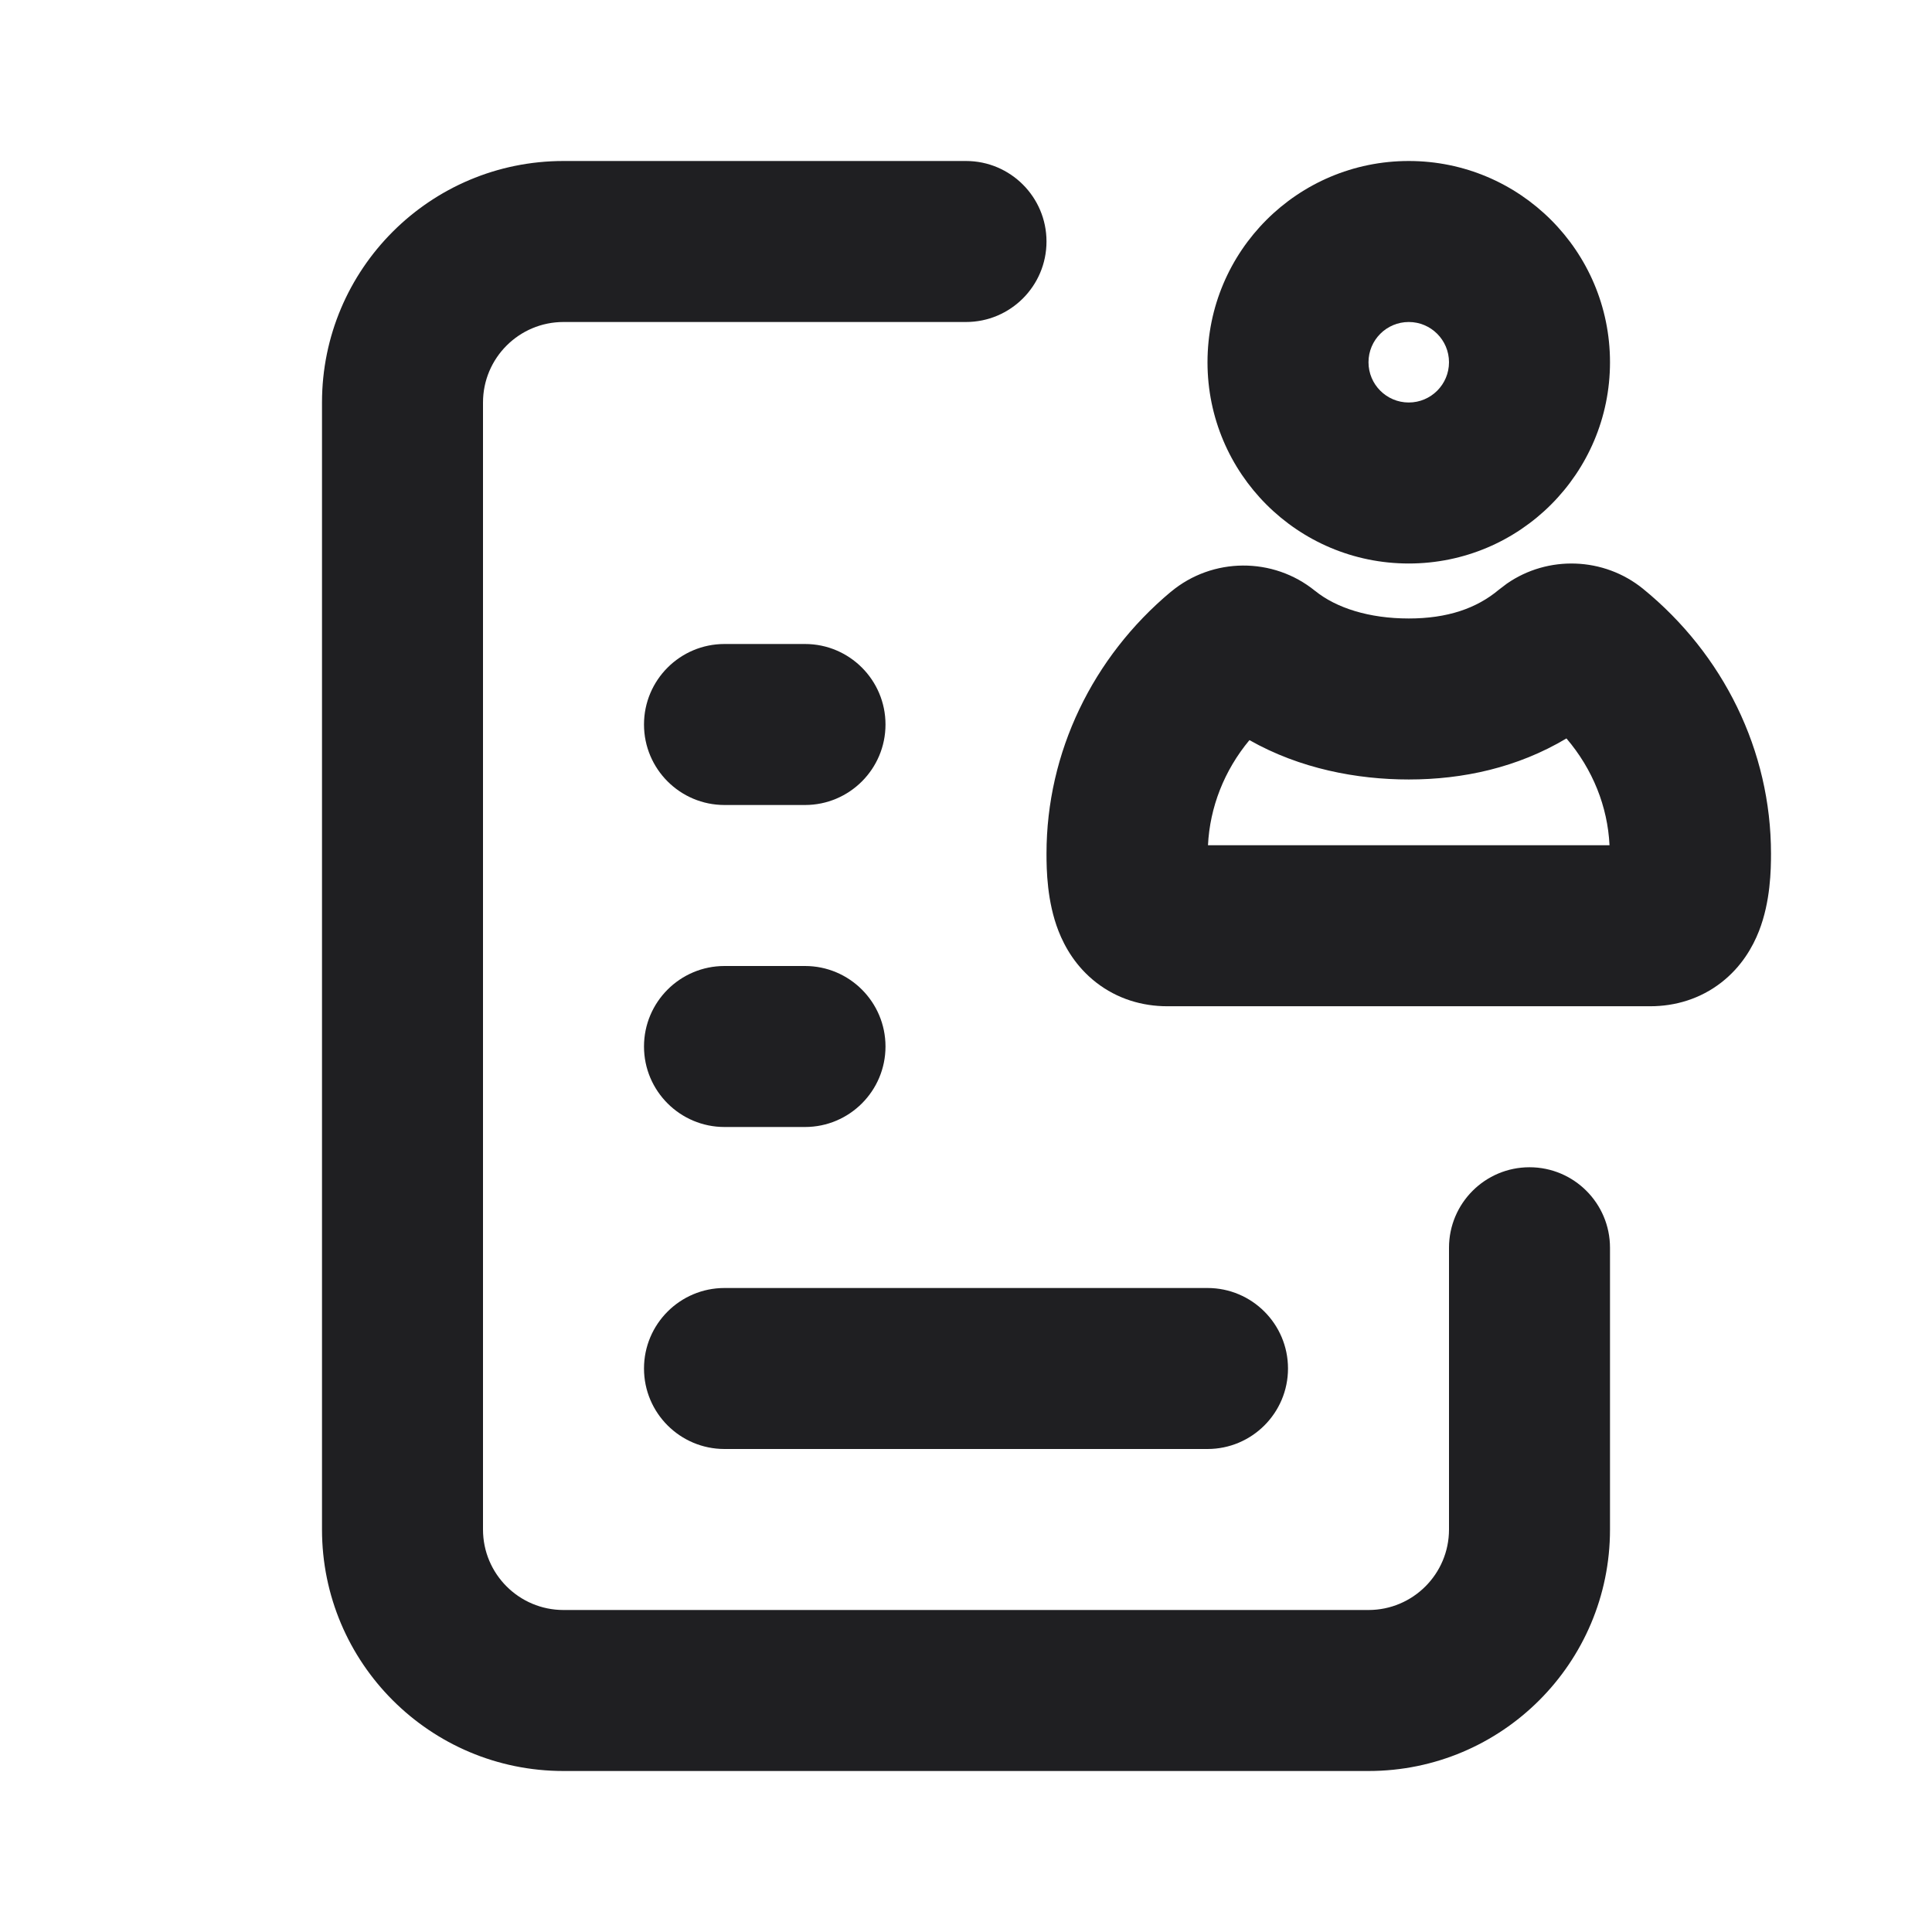
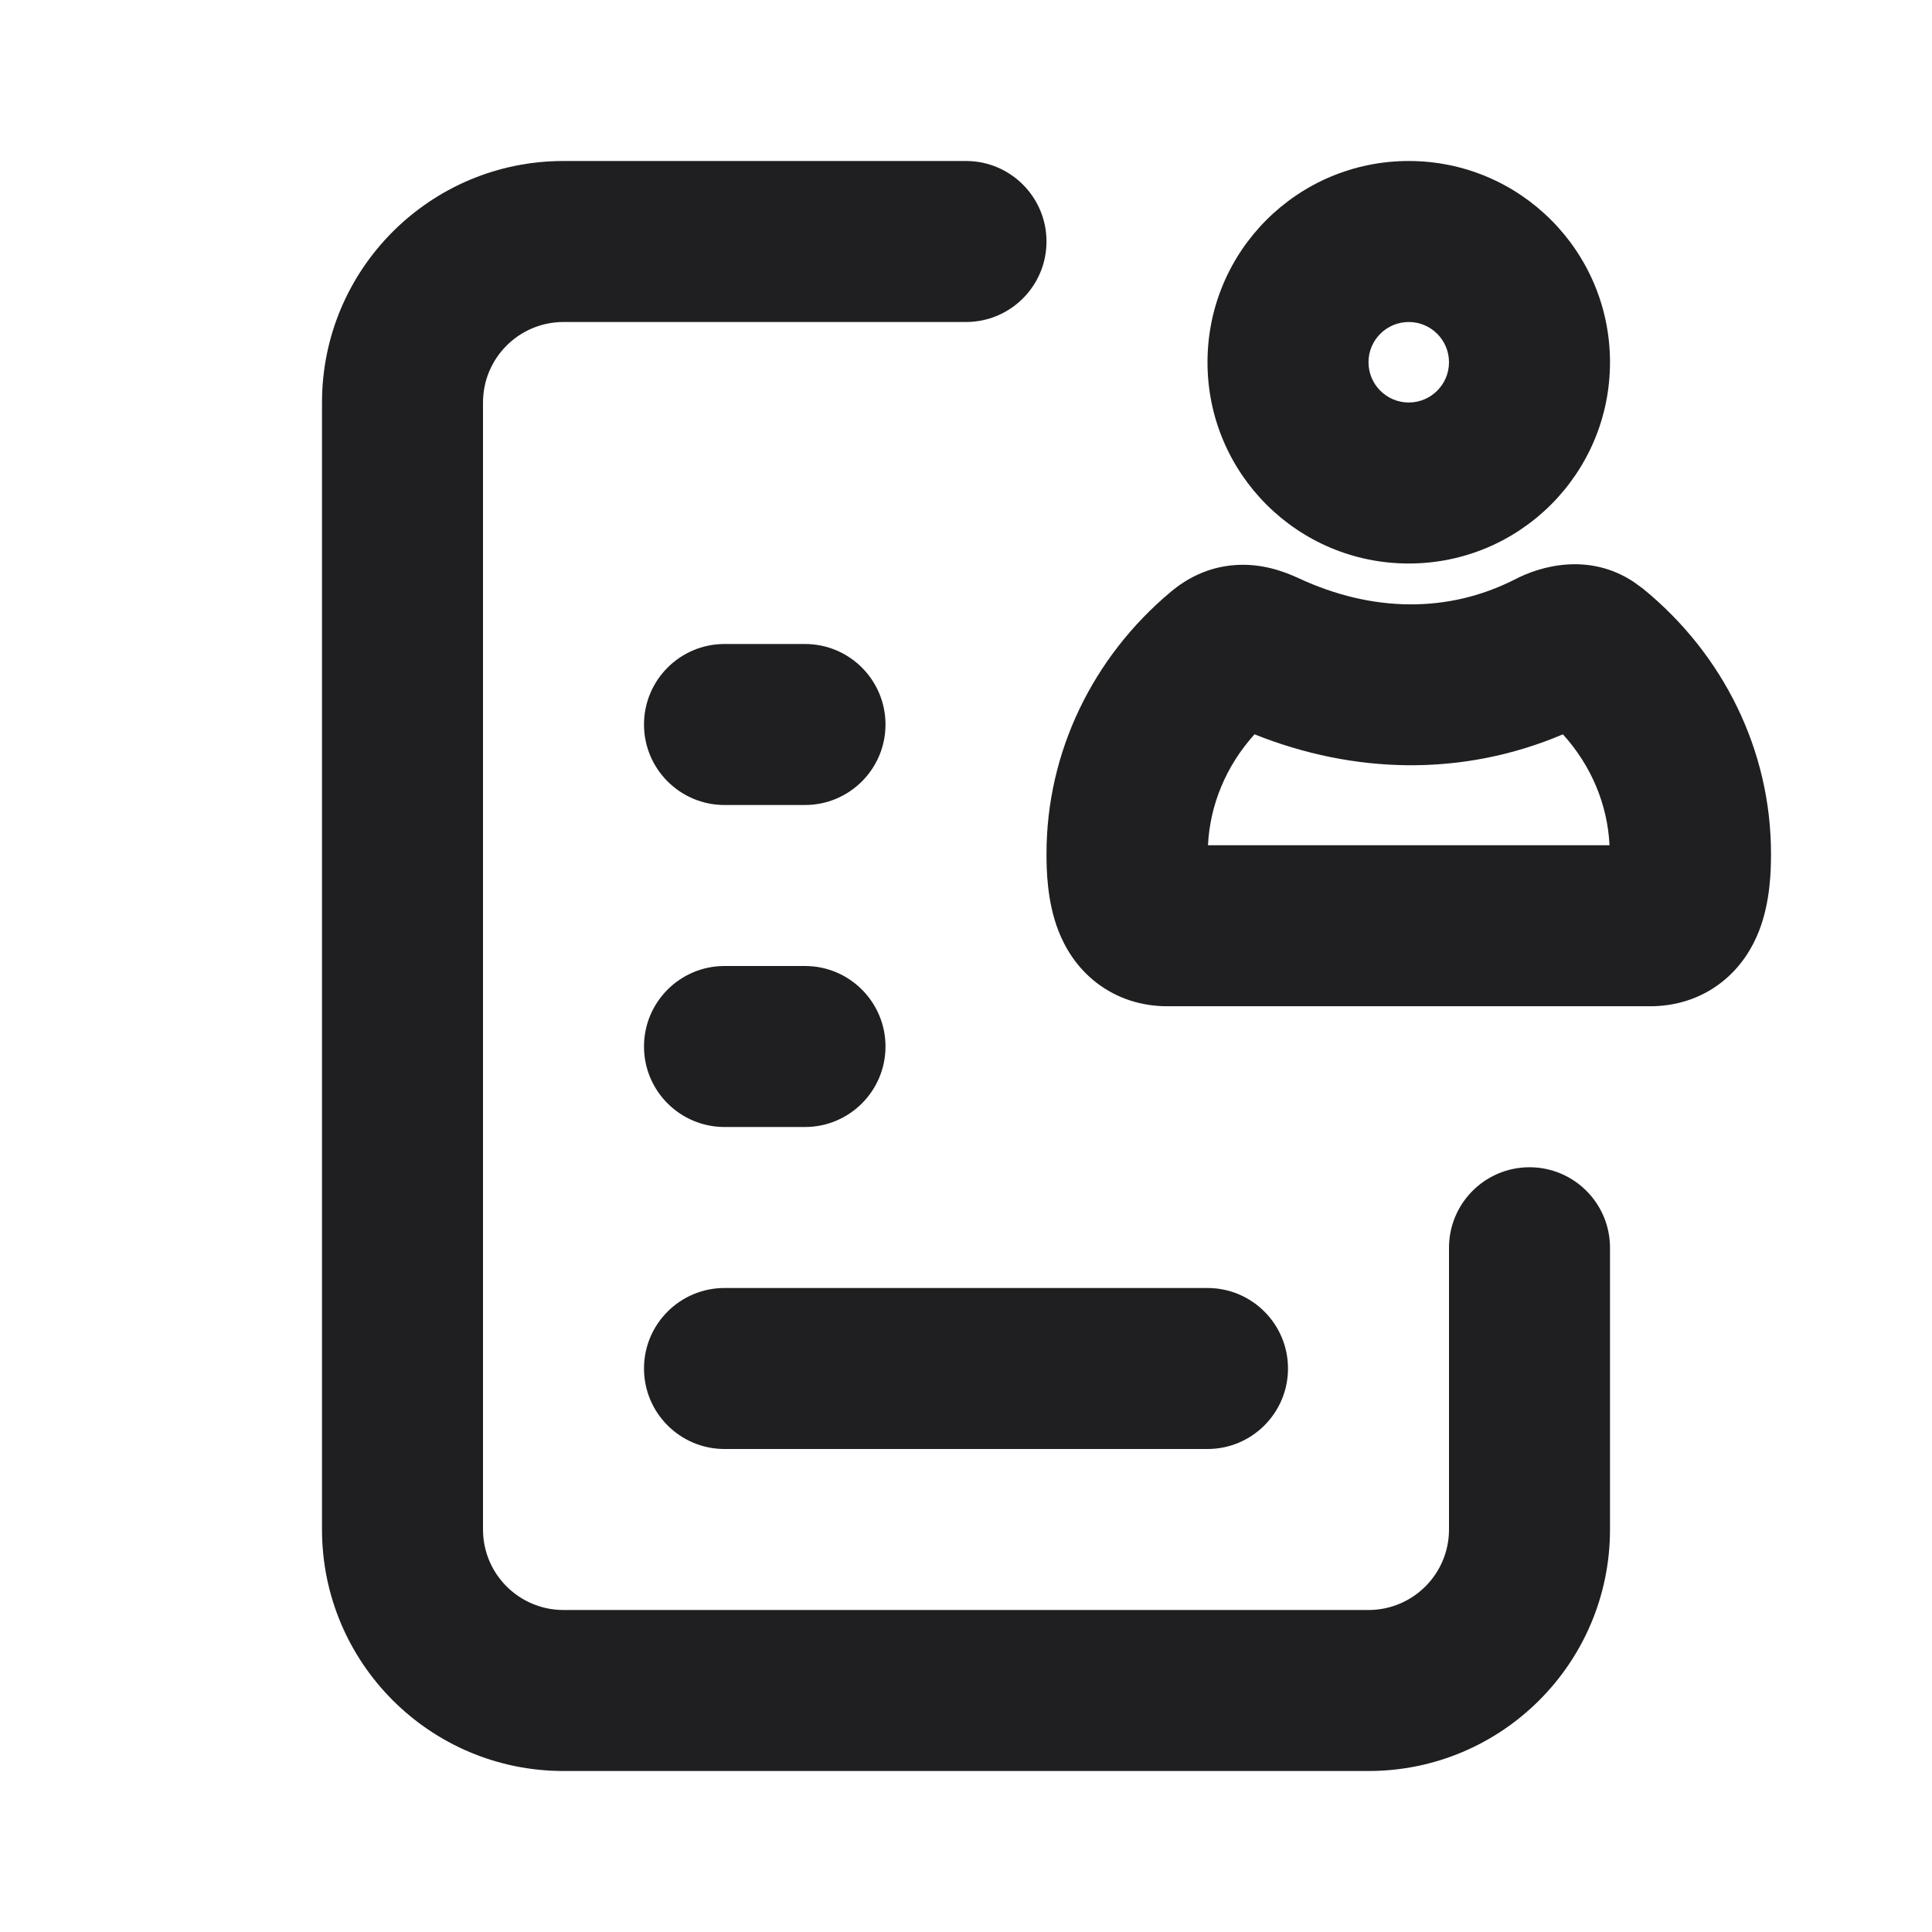
<svg xmlns="http://www.w3.org/2000/svg" width="24" height="24" viewBox="0 0 24 24" fill="none">
  <path d="M12 2C12.552 2 13 2.448 13 3C13 3.552 12.552 4 12 4H7C6.448 4 6 4.448 6 5V19C6 19.552 6.448 20 7 20H17C17.552 20 18 19.552 18 19V15.5C18 14.948 18.448 14.5 19 14.5C19.552 14.5 20 14.948 20 15.5V19C20 20.657 18.657 22 17 22H7C5.343 22 4 20.657 4 19V5C4 3.343 5.343 2 7 2H12Z" fill="#1F1F22" />
  <path d="M15 16C15.552 16 16 16.448 16 17C16 17.552 15.552 18 15 18H9C8.448 18 8 17.552 8 17C8 16.448 8.448 16 9 16H15Z" fill="#1F1F22" />
  <path d="M10 12C10.552 12 11 12.448 11 13C11 13.552 10.552 14 10 14H9C8.448 14 8 13.552 8 13C8 12.448 8.448 12 9 12H10Z" fill="#1F1F22" />
-   <path fill-rule="evenodd" clip-rule="evenodd" d="M18.719 7.25C19.229 6.896 19.923 6.919 20.41 7.314C21.409 8.128 22 9.325 22 10.604C22 10.805 21.994 11.199 21.851 11.565C21.773 11.765 21.634 12.009 21.384 12.204C21.121 12.409 20.81 12.5 20.5 12.5H14.5C14.19 12.5 13.879 12.409 13.616 12.204C13.366 12.009 13.227 11.765 13.149 11.565C13.006 11.199 13 10.805 13 10.604C13 9.346 13.573 8.164 14.544 7.352L14.546 7.351C15.062 6.921 15.815 6.917 16.335 7.339L16.337 7.34C16.598 7.552 17.007 7.683 17.5 7.683C17.978 7.683 18.341 7.559 18.619 7.326L18.719 7.25ZM19.459 9.173C18.851 9.536 18.173 9.683 17.5 9.683C16.858 9.683 16.149 9.55 15.521 9.194C15.206 9.573 15.029 10.03 15.006 10.5H19.994C19.971 10.02 19.786 9.556 19.459 9.173Z" fill="#1F1F22" />
+   <path fill-rule="evenodd" clip-rule="evenodd" d="M18.81 7.202C19.145 7.025 19.742 6.864 20.295 7.229L20.41 7.313L20.411 7.314C21.41 8.128 22 9.325 22 10.604C22 10.805 21.994 11.199 21.851 11.565C21.773 11.765 21.634 12.009 21.384 12.204C21.121 12.409 20.81 12.5 20.5 12.5H14.5C14.19 12.5 13.879 12.409 13.616 12.204C13.366 12.009 13.227 11.765 13.149 11.565C13.006 11.199 13 10.805 13 10.604C13 9.346 13.573 8.164 14.544 7.352L14.546 7.35C14.726 7.2 14.991 7.043 15.348 7.019C15.672 6.997 15.946 7.096 16.135 7.184C17.046 7.607 17.986 7.618 18.81 7.202ZM19.415 9.122C18.162 9.655 16.812 9.613 15.584 9.122C15.23 9.514 15.03 10 15.006 10.5H19.994C19.97 9.998 19.77 9.514 19.415 9.122Z" fill="#1F1F22" />
  <path d="M10 8C10.552 8 11 8.448 11 9C11 9.552 10.552 10 10 10H9C8.448 10 8 9.552 8 9C8 8.448 8.448 8 9 8H10Z" fill="#1F1F22" />
  <path fill-rule="evenodd" clip-rule="evenodd" d="M17.5 2C18.881 2 20 3.119 20 4.5C20 5.881 18.881 7 17.5 7C16.119 7 15 5.881 15 4.5C15 3.119 16.119 2 17.5 2ZM17.5 4C17.224 4 17 4.224 17 4.5C17 4.776 17.224 5 17.5 5C17.776 5 18 4.776 18 4.5C18 4.224 17.776 4 17.5 4Z" fill="#1F1F22" />
</svg>
